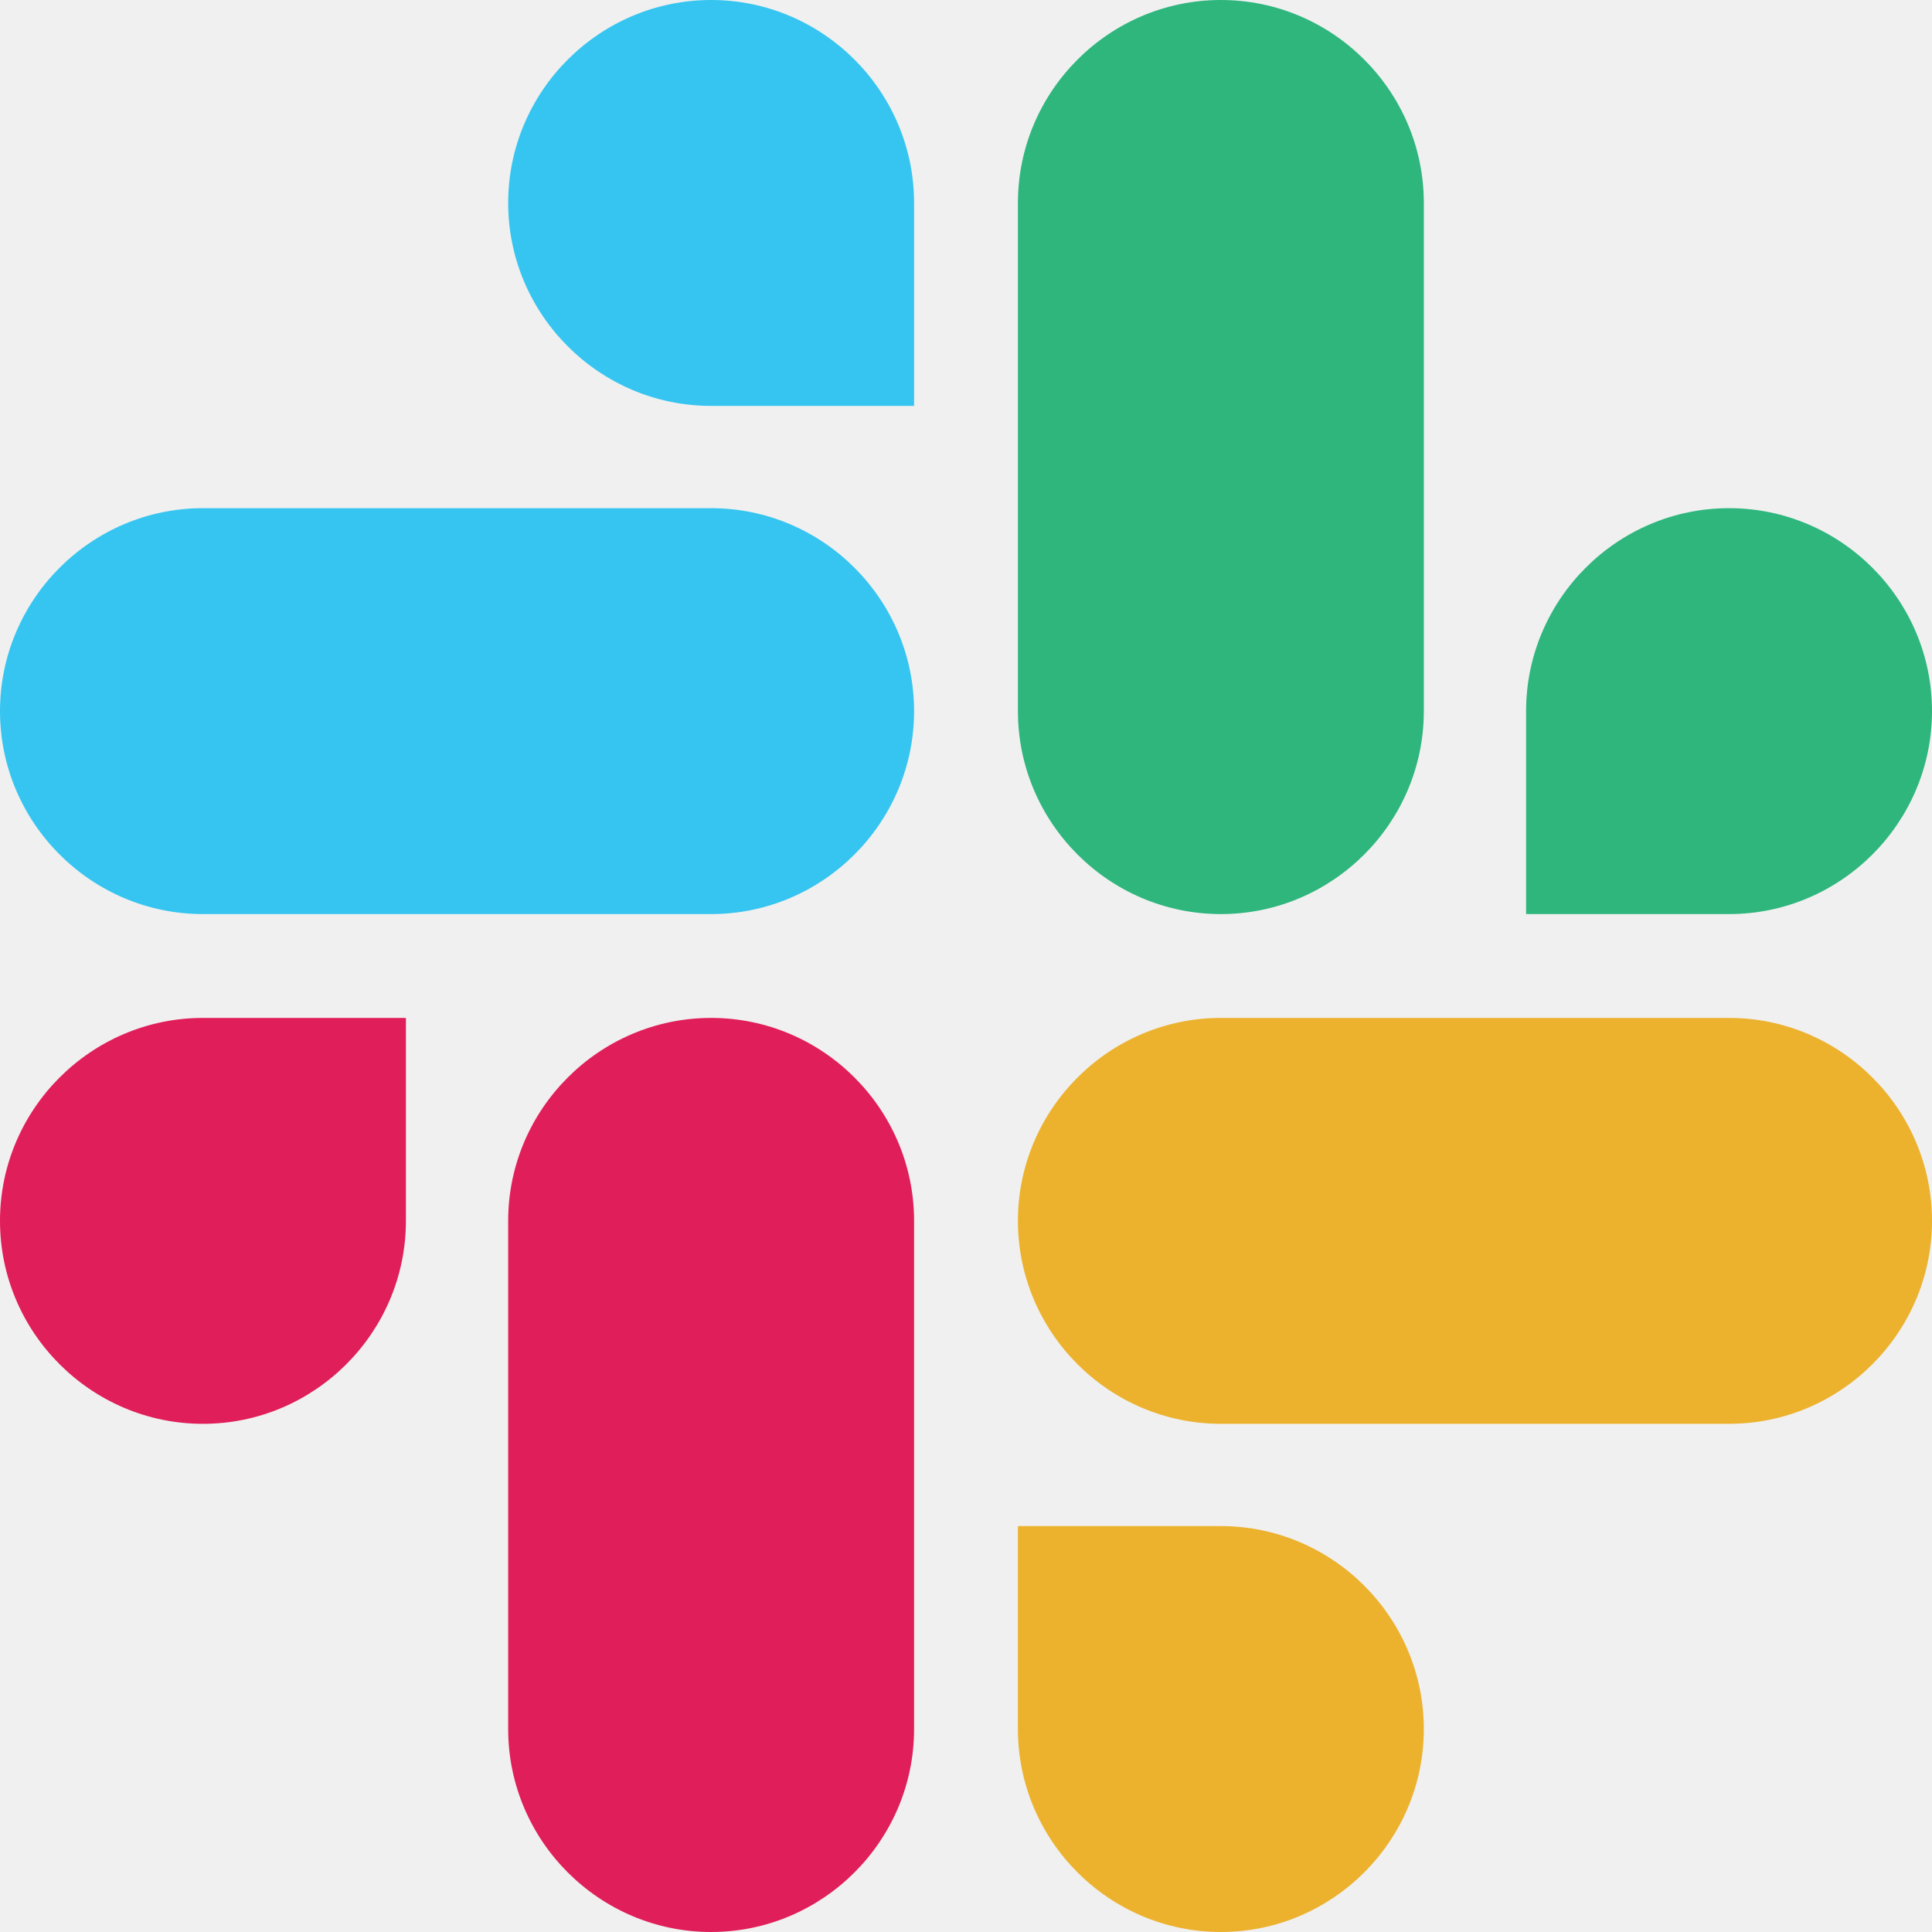
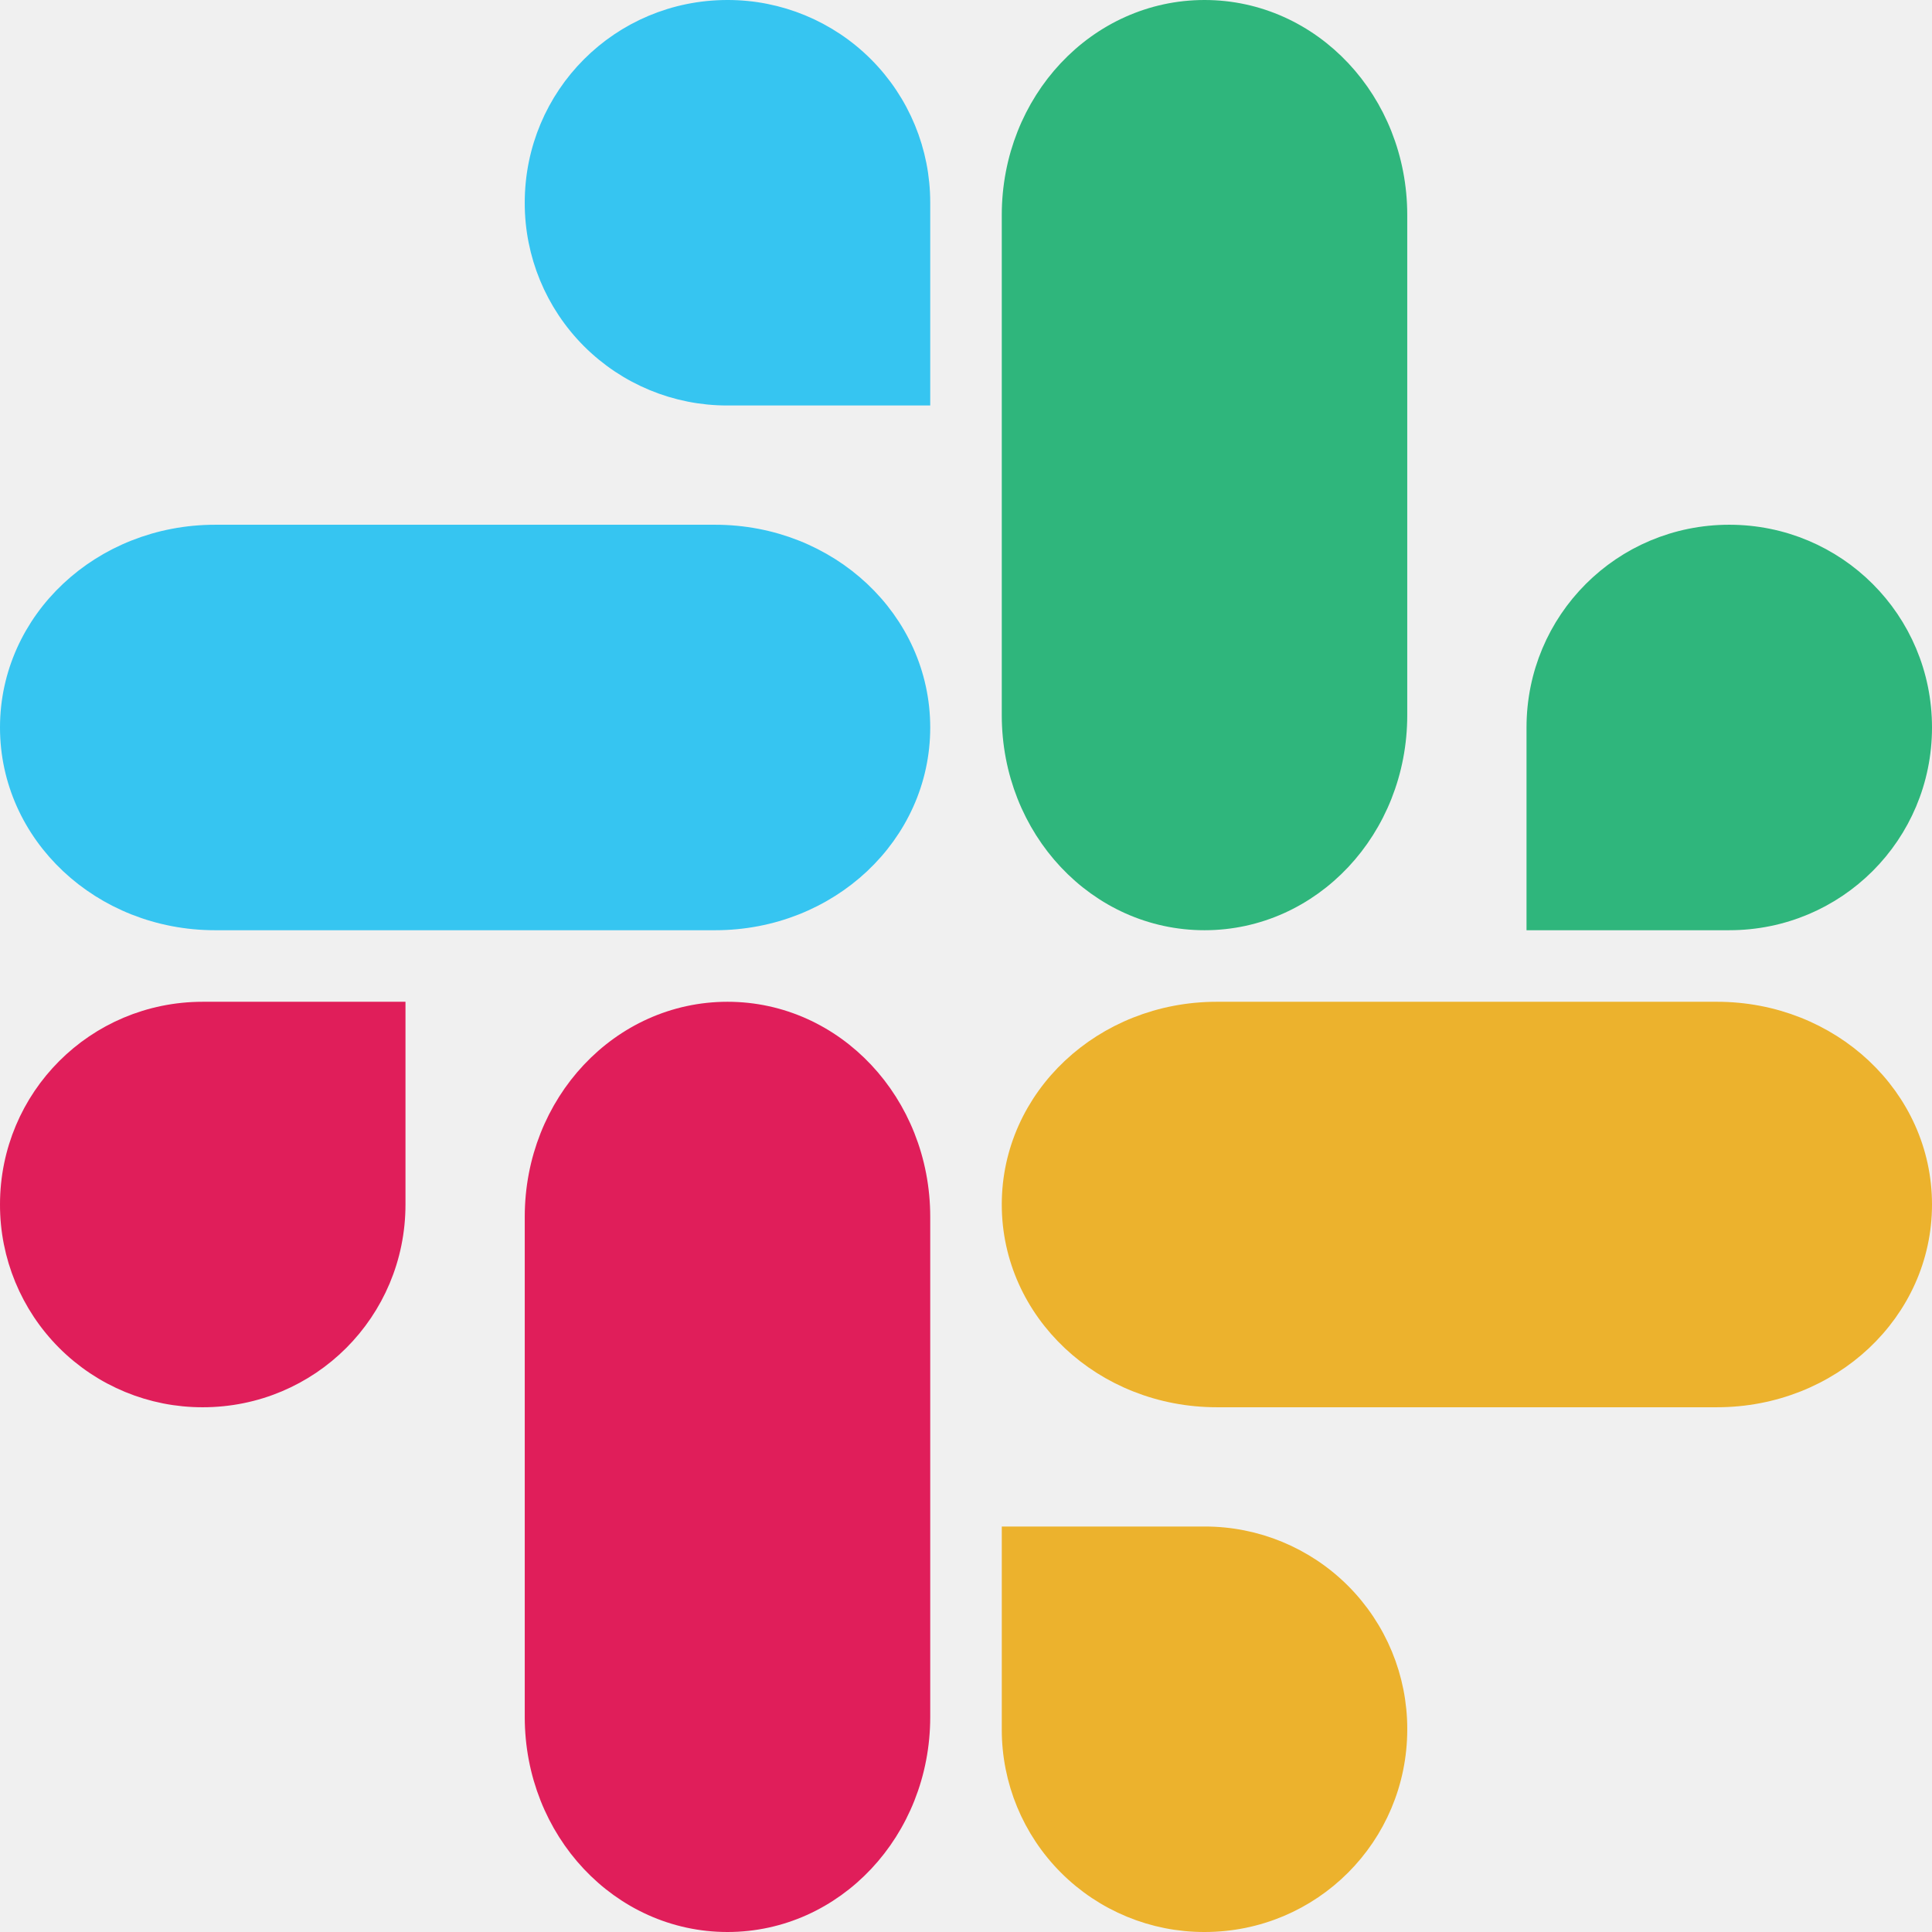
- <svg xmlns="http://www.w3.org/2000/svg" viewBox="0 0 122.8 122.8">
-   <path d="M25.8 77.6c0 7.1-5.8 12.9-12.9 12.9S0 84.7 0 77.6s5.8-12.9 12.9-12.9h12.9v12.9z" fill="#E01E5A" />
-   <path d="M32.3 77.6c0-7.1 5.8-12.9 12.9-12.9s12.9 5.8 12.9 12.9v32.3c0 7.1-5.8 12.9-12.9 12.9s-12.9-5.8-12.9-12.9V77.6z" fill="#E01E5A" />
-   <path d="M45.2 25.8c-7.1 0-12.9-5.8-12.9-12.9S38.1 0 45.2 0s12.9 5.8 12.9 12.9v12.9H45.2z" fill="#36C5F0" />
-   <path d="M45.2 32.3c7.1 0 12.9 5.8 12.9 12.9s-5.8 12.9-12.9 12.9H12.9C5.8 58.1 0 52.3 0 45.2s5.8-12.9 12.9-12.9h32.3z" fill="#36C5F0" />
-   <path d="M97 45.2c0-7.1 5.8-12.9 12.9-12.9s12.9 5.8 12.9 12.9-5.8 12.9-12.9 12.9H97V45.2z" fill="#2EB67D" />
-   <path d="M90.5 45.2c0 7.1-5.8 12.9-12.9 12.9s-12.9-5.8-12.9-12.9V12.9C64.7 5.8 70.5 0 77.6 0s12.9 5.8 12.9 12.9v32.3z" fill="#2EB67D" />
-   <path d="M77.6 97c7.1 0 12.9 5.8 12.9 12.9s-5.8 12.9-12.9 12.9-12.9-5.8-12.9-12.9V97h12.9z" fill="#ECB22E" />
-   <path d="M77.6 90.5c-7.1 0-12.9-5.8-12.9-12.9s5.8-12.9 12.9-12.9h32.3c7.1 0 12.9 5.8 12.9 12.9s-5.8 12.9-12.9 12.9H77.6z" fill="#ECB22E" />
+ <svg xmlns="http://www.w3.org/2000/svg" width="64" height="64" version="1.1" id="svg20" style="fill:#ffffff;fill-rule:evenodd;stroke:#000000;stroke-linecap:round;stroke-linejoin:round">
+   <defs id="defs24" />
+   <path d="m 17.778,40.31 c 0,-3.728 2.819,-6.73 6.321,-6.73 3.502,0 6.321,3.001 6.321,6.73 v 16.565 c 0,3.728 -2.819,6.73 -6.321,6.73 -3.502,0 -6.321,-3.002 -6.321,-6.73 z" id="path2" style="fill:#e01e5a;stroke:#e01e5a;stroke-width:0.79" />
+   <path d="m 40.31,46.222 c -3.728,0 -6.73,-2.819 -6.73,-6.321 0,-3.502 3.001,-6.321 6.73,-6.321 H 56.875 c 3.728,0 6.73,2.819 6.73,6.321 0,3.502 -3.001,6.321 -6.73,6.321 z" id="path4" style="fill:#ecb22d;stroke:#ecb22d;stroke-width:0.79" />
+   <path d="m 33.58,7.125 c 0,-3.728 2.819,-6.73 6.321,-6.73 3.502,0 6.321,3.001 6.321,6.73 V 23.69 c 0,3.728 -2.819,6.73 -6.321,6.73 -3.502,0 -6.321,-3.001 -6.321,-6.73 z" id="path6" style="fill:#2fb67c;stroke:#2fb67c;stroke-width:0.79" />
+   <path d="m 7.125,30.42 c -3.728,0 -6.73,-2.819 -6.73,-6.321 0,-3.502 3.001,-6.321 6.73,-6.321 H 23.69 c 3.728,0 6.73,2.819 6.73,6.321 0,3.502 -3.001,6.321 -6.73,6.321 z" id="path8" style="fill:#36c5f1;stroke:#36c5f1;stroke-width:0.79" />
+   <g id="g18" style="stroke-linejoin:miter" transform="matrix(0.7901233,0,0,0.7901233,-0.395047,-0.3950612)">
+     <path d="m 43,73 a 7.983,7.983 0 0 0 8,8 c 4.432,0 8,-3.568 8,-8 a 7.983,7.983 0 0 0 -8,-8 h -8 z" id="path10" style="fill:#ecb22d;stroke:#ecb22d" />
+     <path d="m 73,39 h -8 v -8 c 0,-4.432 3.568,-8 8,-8 4.432,0 8,3.568 8,8 0,4.432 -3.568,8 -8,8 z" id="path12" style="fill:#2fb67c;stroke:#2fb67c" />
+     <path d="m 9,43 h 8 v 8 c 0,4.432 -3.568,8 -8,8 A 7.983,7.983 0 0 1 1,51 c 0,-4.432 3.568,-8 8,-8 z" id="path14" style="fill:#e01e5a;stroke:#e01e5a" />
+     <path d="m 39,9 v 8 H 31 A 7.983,7.983 0 0 1 23,9 c 0,-4.432 3.568,-8 8,-8 a 7.983,7.983 0 0 1 8,8 z" id="path16" style="fill:#36c5f1;stroke:#36c5f1" />
+   </g>
</svg>
